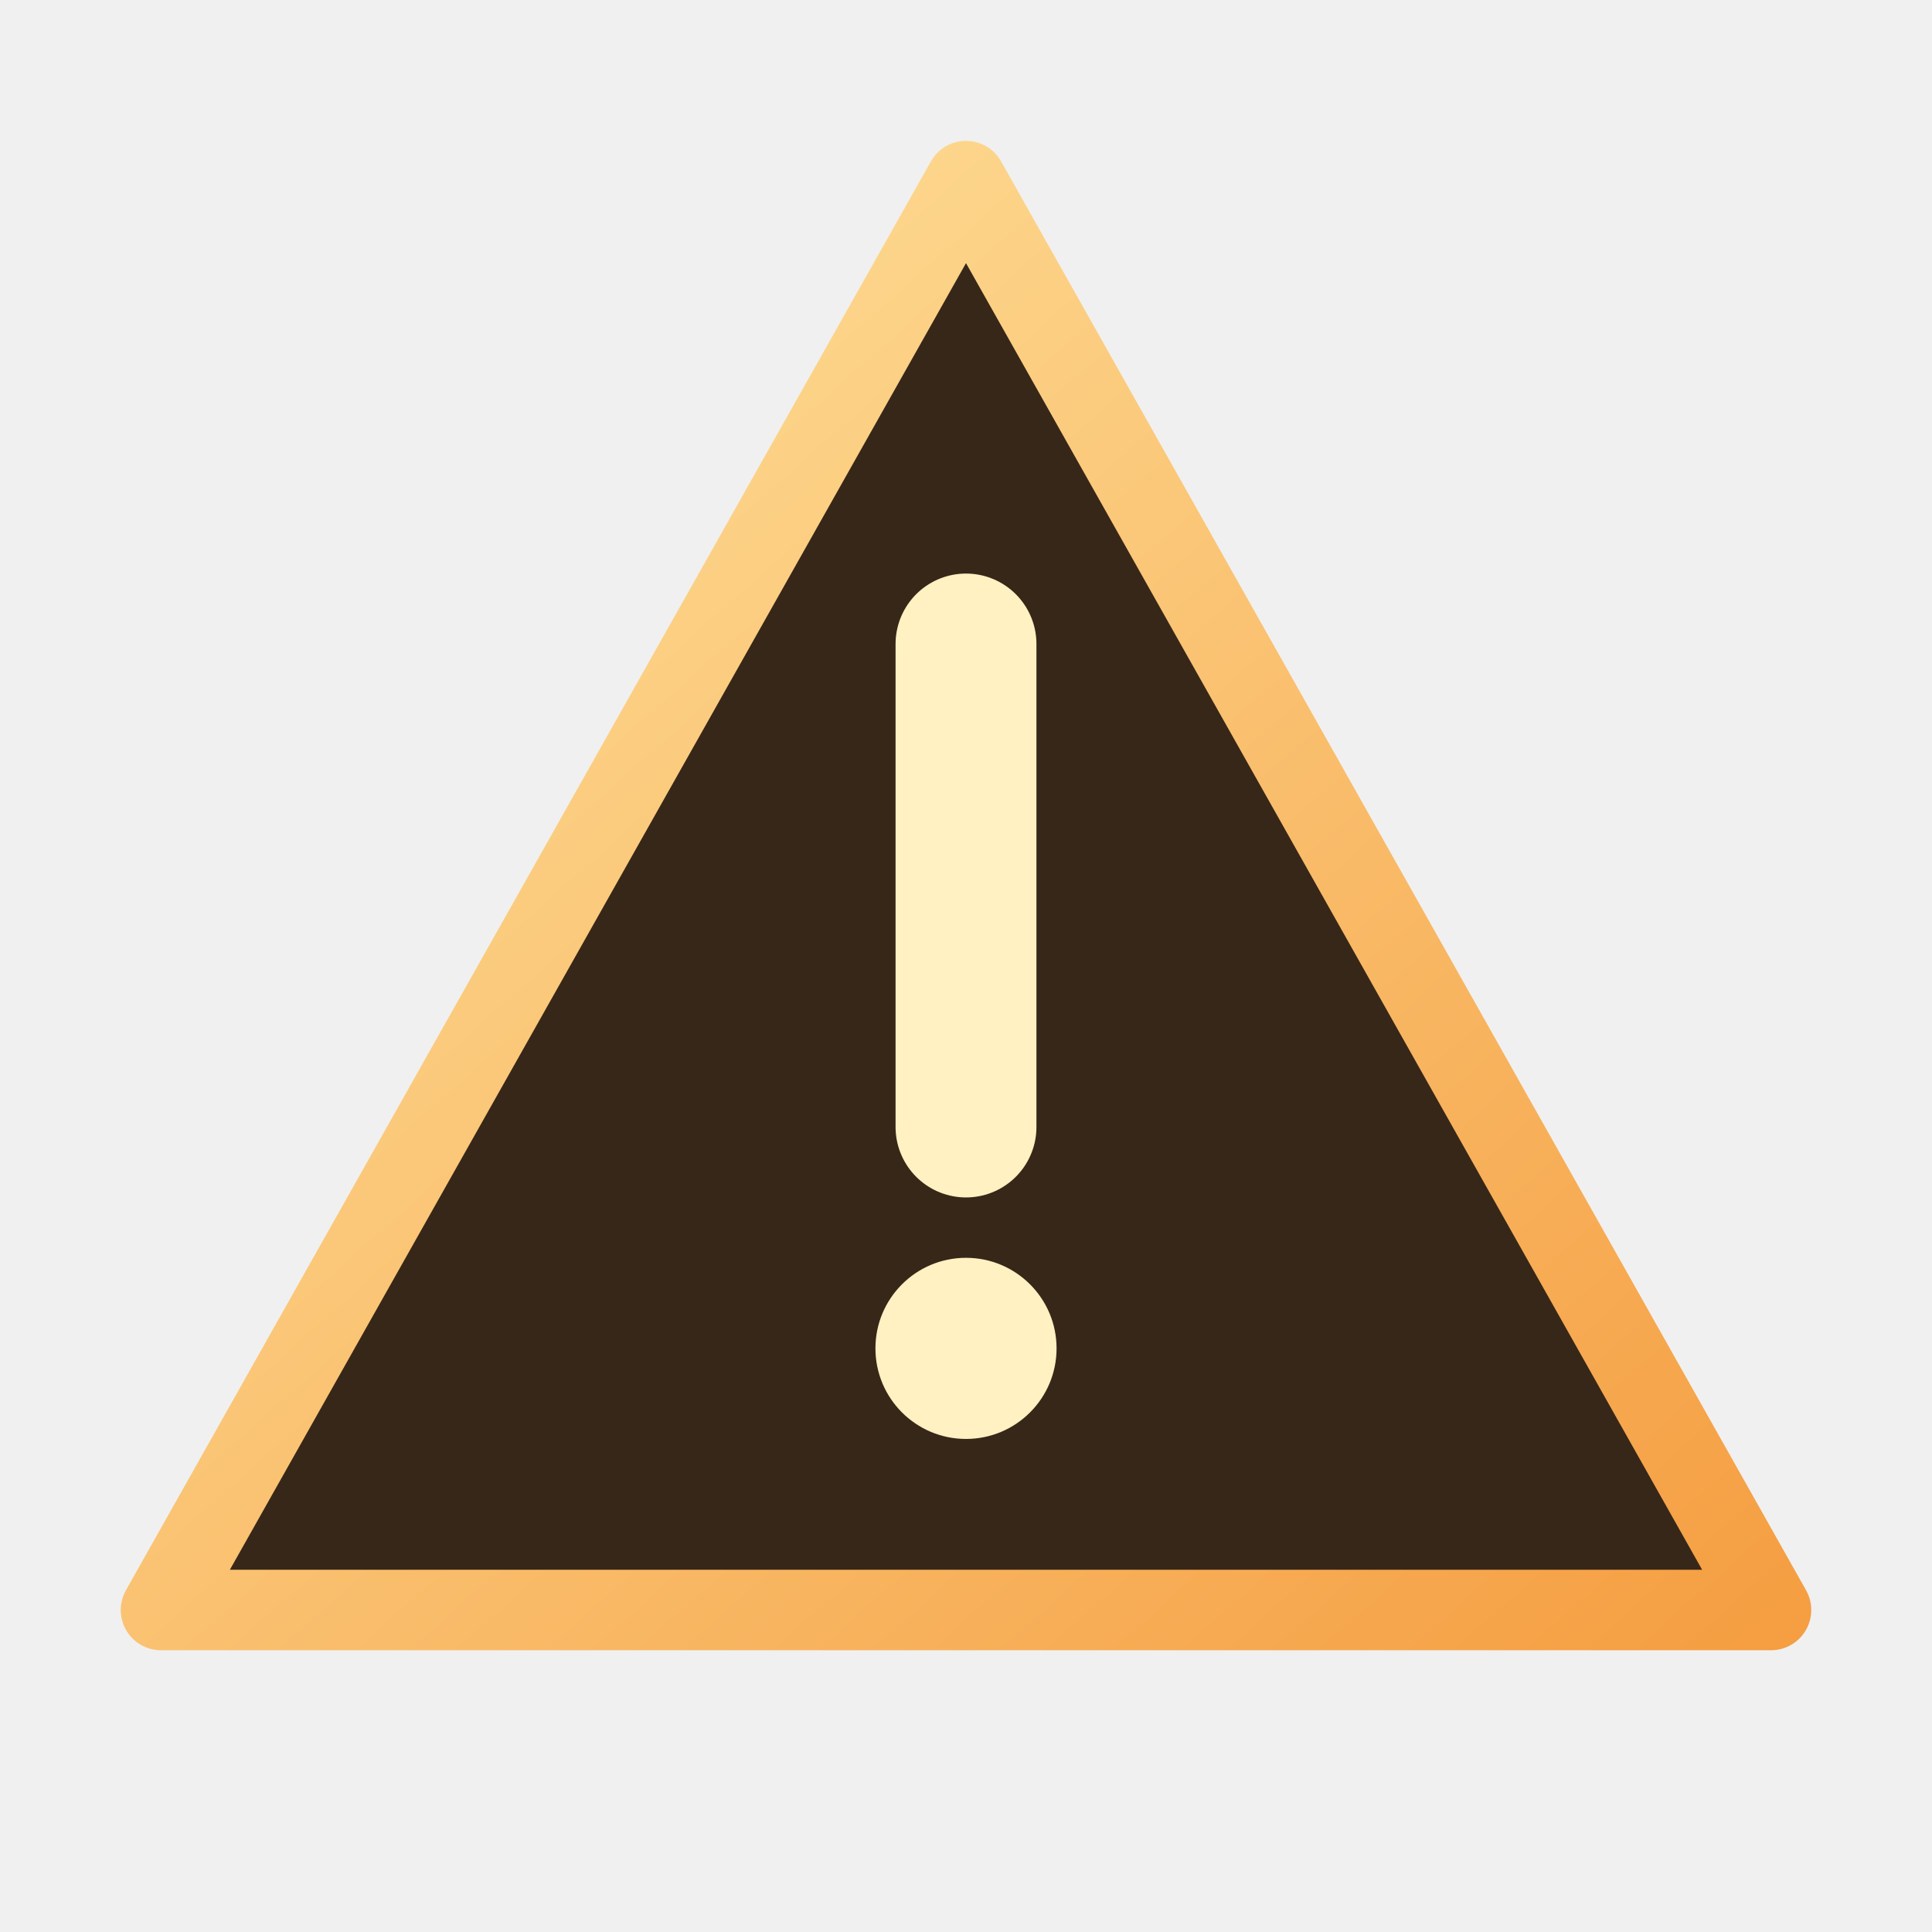
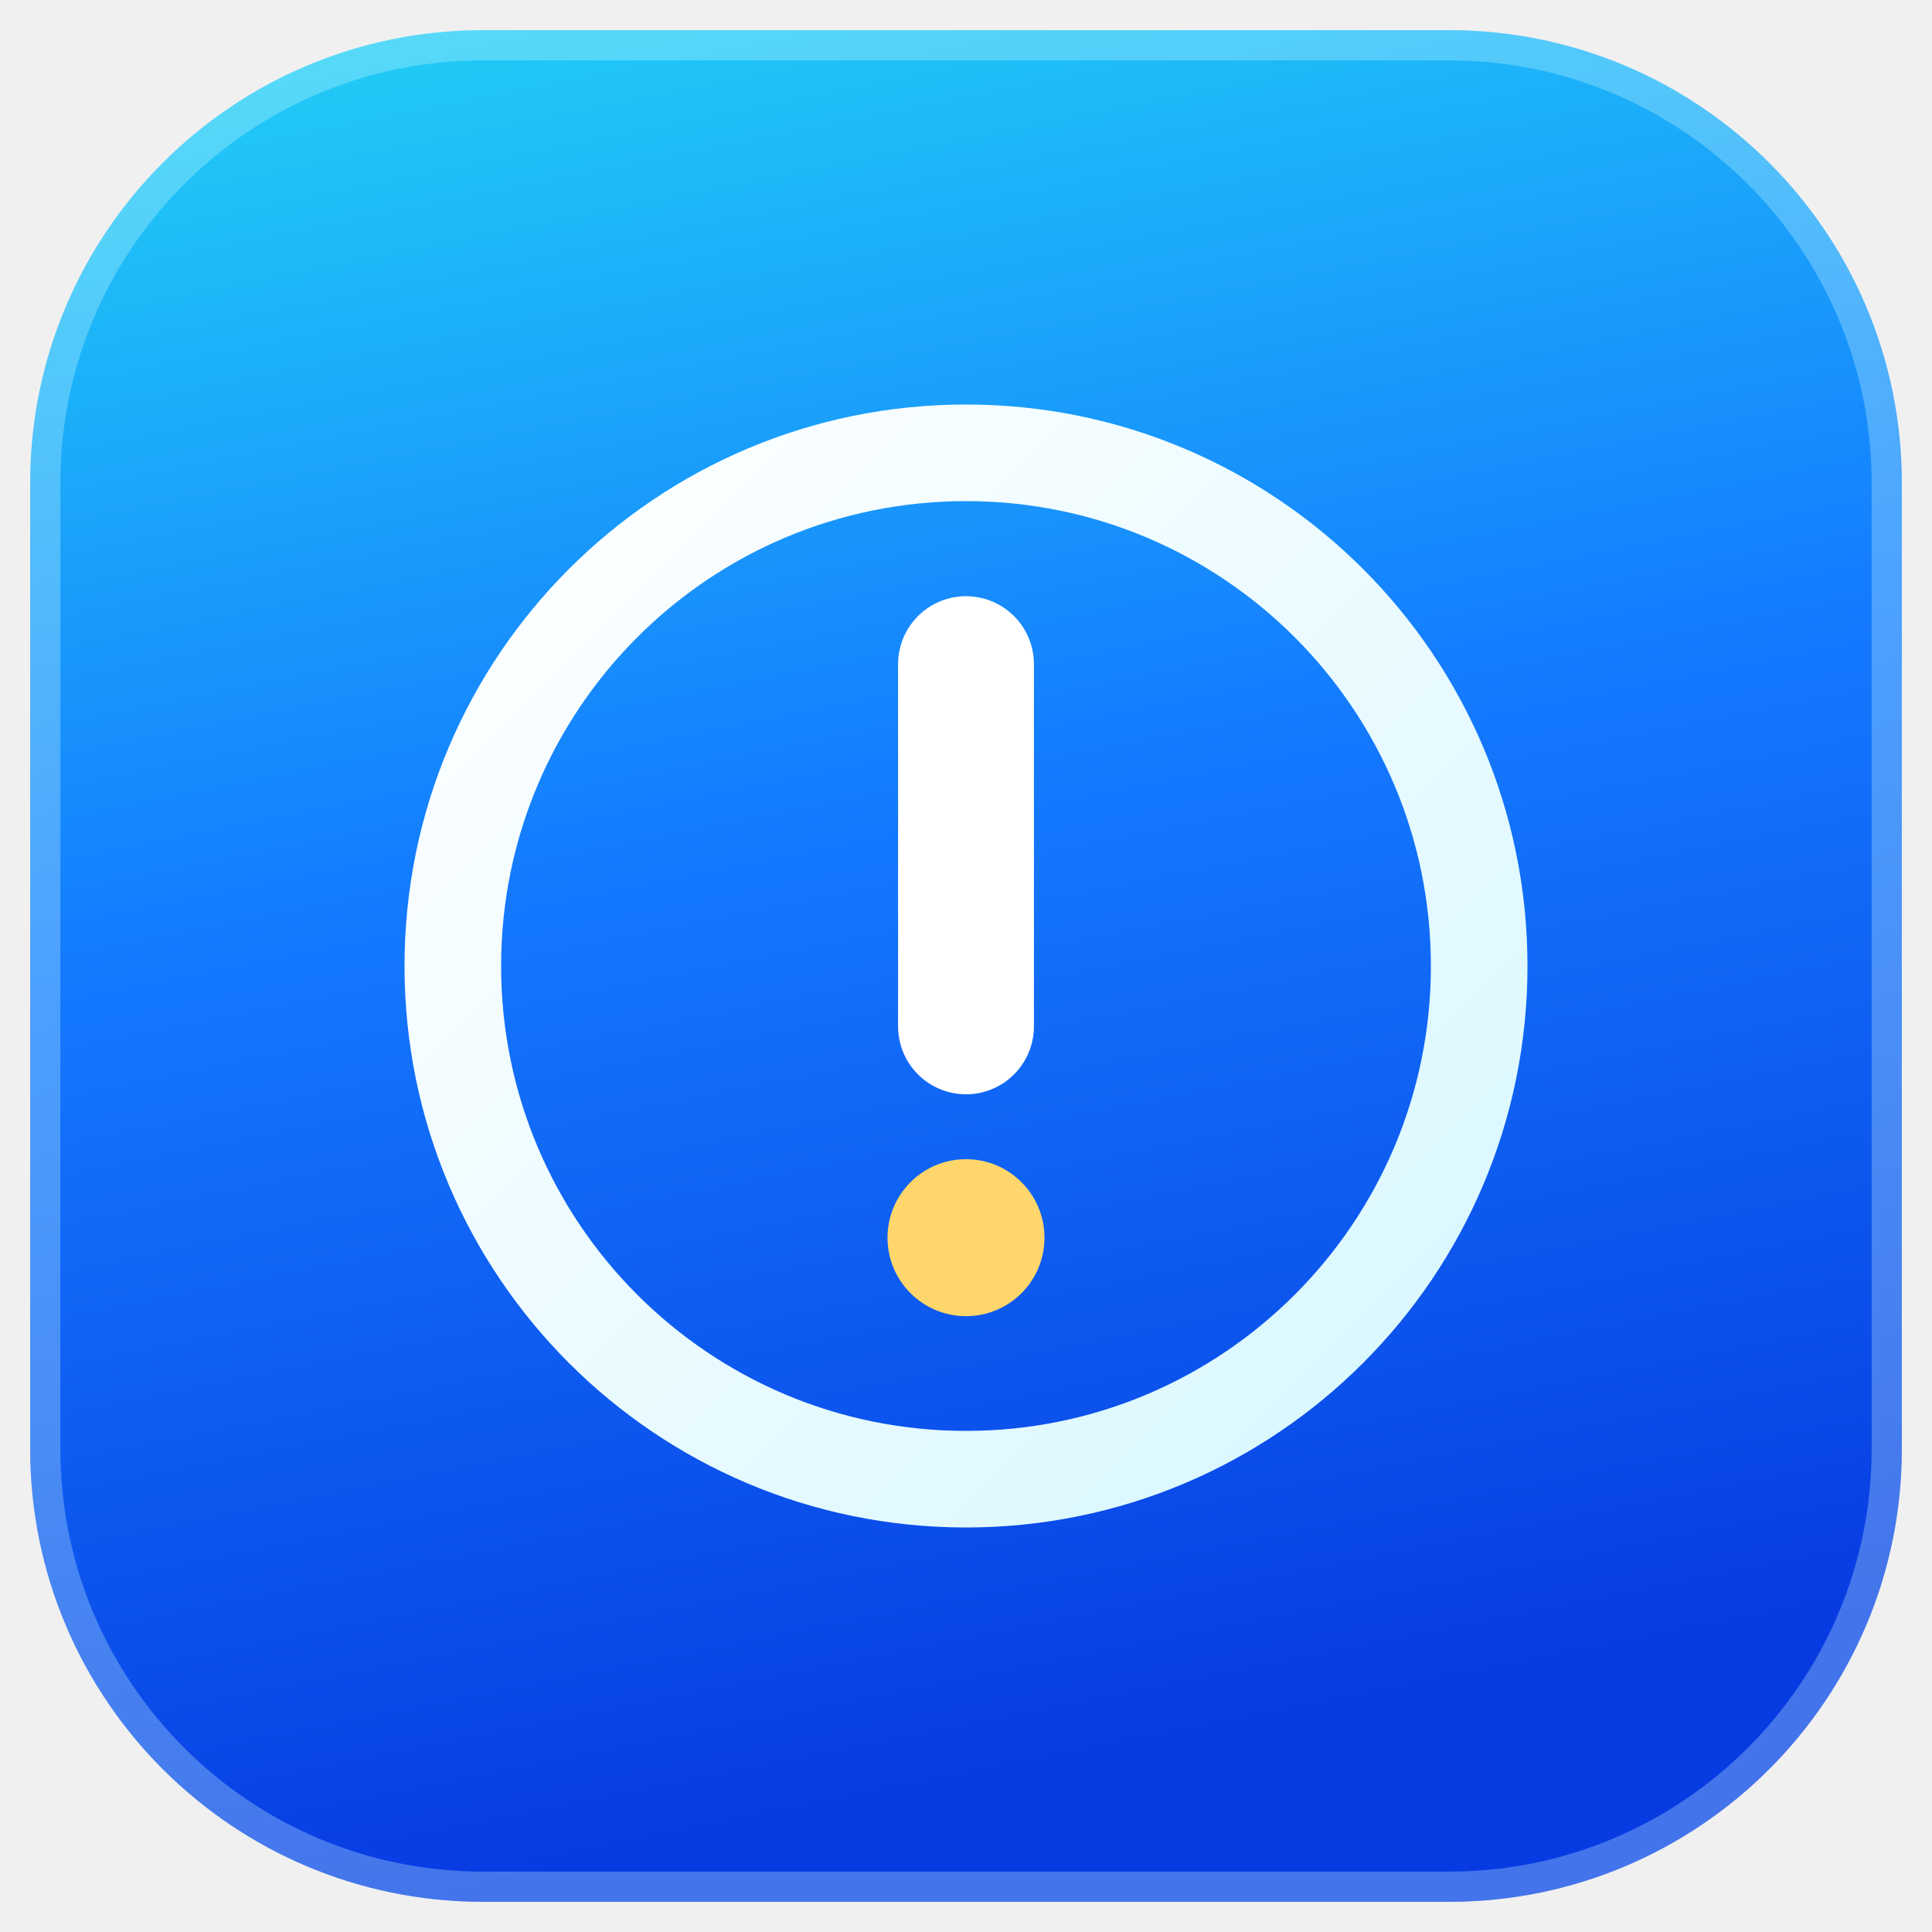
- <svg xmlns="http://www.w3.org/2000/svg" width="96" height="96" viewBox="0 0 96 96">
+ <svg xmlns="http://www.w3.org/2000/svg" viewBox="0 0 64 64" role="img" aria-labelledby="title desc">
  <defs>
-     <linearGradient id="c" x2="1" y2="1">
-       <stop stop-color="#FFE6A1" />
-       <stop offset="1" stop-color="#F59E42" />
+     <linearGradient id="blue" x1="0" y1="0" x2=".2" y2="1">
+       <stop stop-color="#22D3F5" />
+       <stop offset=".48" stop-color="#147BFF" />
+       <stop offset="1" stop-color="#073BE2" />
+     </linearGradient>
+     <linearGradient id="white" x1="0" y1="0" x2="1" y2="1">
+       <stop stop-color="#FFFFFF" />
+       <stop offset="1" stop-color="#D7F7FF" />
    </linearGradient>
  </defs>
-   <path d="M48 9 88 80H8z" fill="#372719" stroke="url(#c)" stroke-width="4" stroke-linejoin="round" />
-   <path d="M48 32v24" stroke="#FFF1C1" stroke-width="7" stroke-linecap="round" />
-   <circle cx="48" cy="67" r="4.5" fill="#FFF1C1" />
+   <rect x="1" y="1" width="62" height="62" rx="15" fill="url(#blue)" />
+   <rect x="1.5" y="1.5" width="61" height="61" rx="14.5" fill="none" stroke="#D3FAFF" stroke-opacity=".3" />
+   <g fill="none" stroke="url(#white)" stroke-width="3.5" stroke-linecap="round" stroke-linejoin="round">
+     <circle cx="32" cy="32" r="17" stroke-width="3.2" />
+     <path d="M32 22 V34" stroke="#FFFFFF" stroke-width="4.5" />
+     <circle cx="32" cy="41" r="2.6" fill="#FFD66B" stroke="none" />
+   </g>
</svg>
